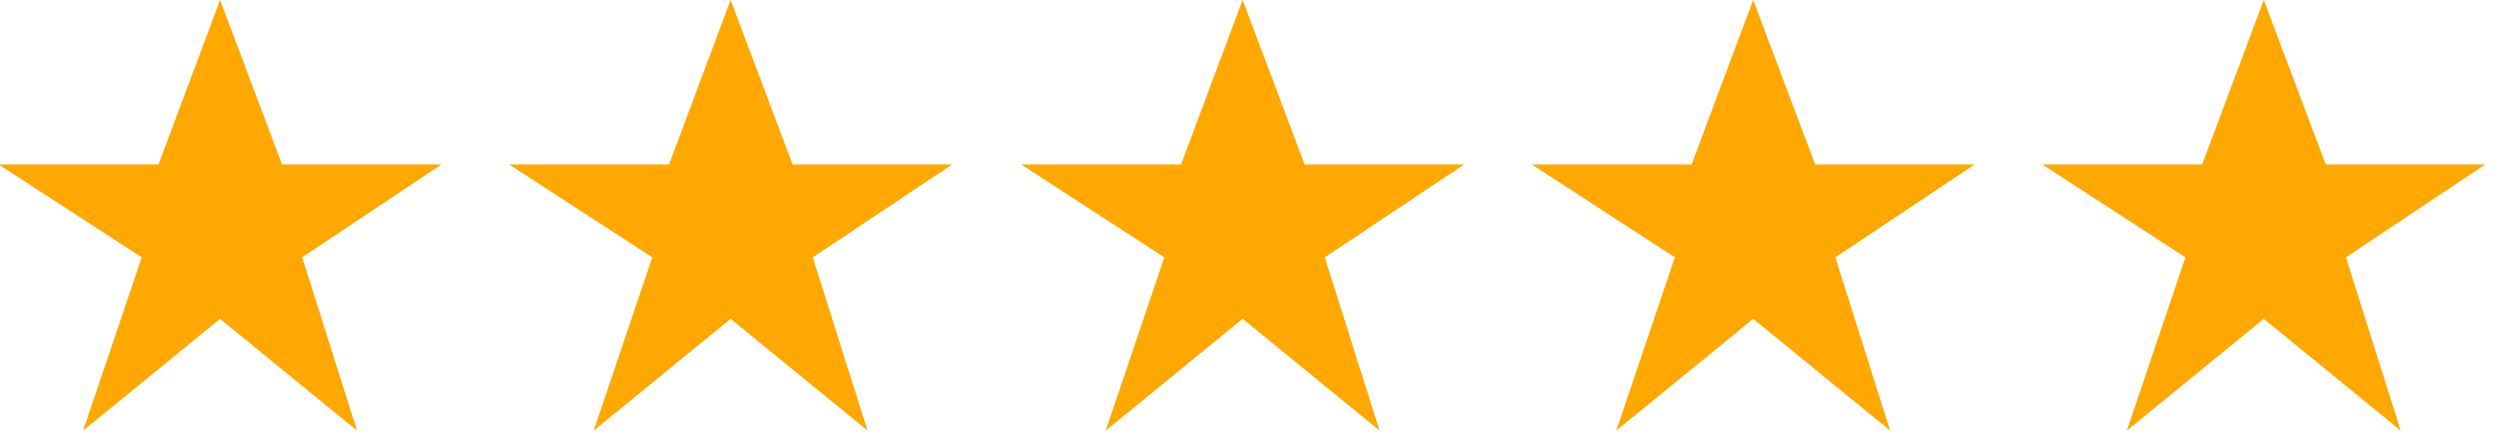
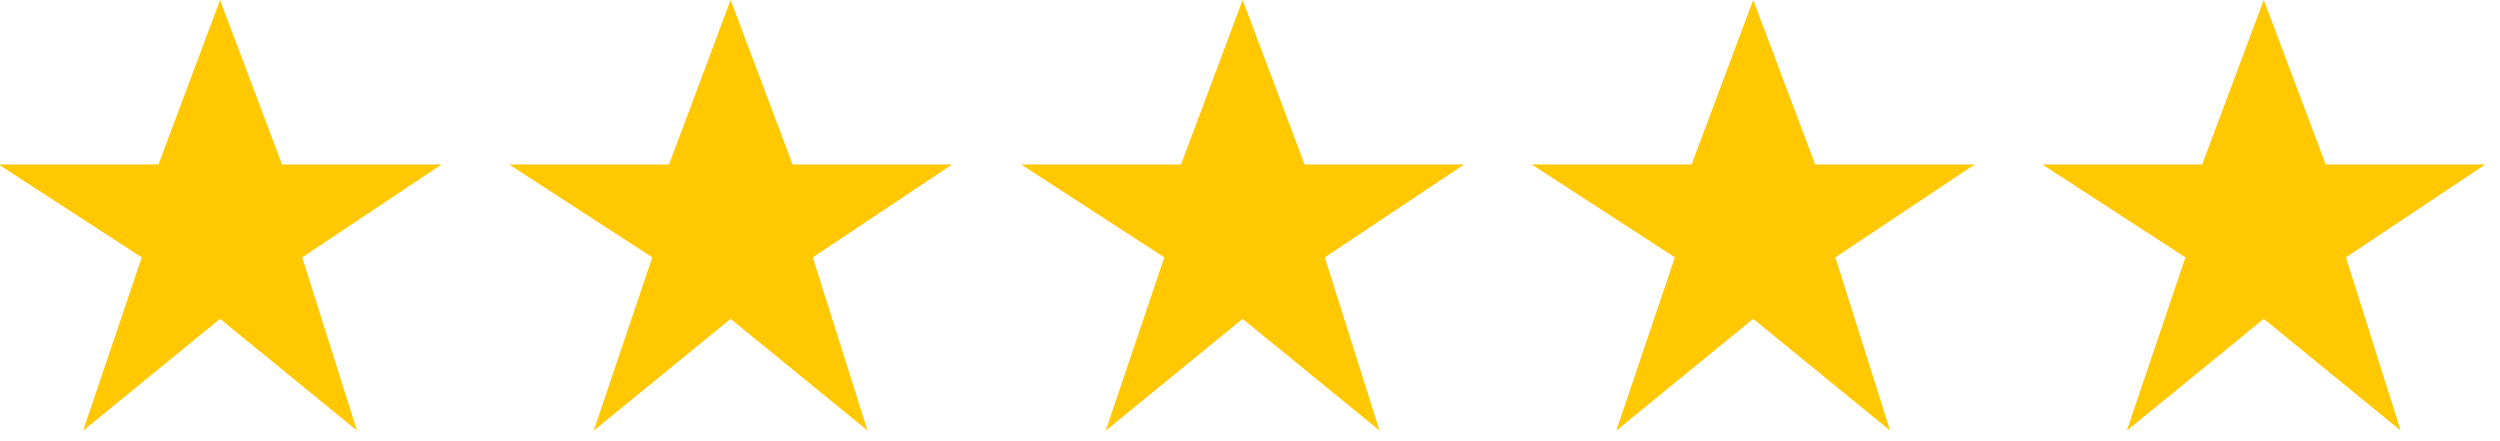
<svg xmlns="http://www.w3.org/2000/svg" width="142px" height="25px" viewBox="0 0 142 25" version="1.1">
-   <defs />
-   <g id="2.0-app" stroke="none" stroke-width="1" fill="none" fill-rule="evenodd">
-     <g id="Lita-Website" transform="translate(-216, -5543)" fill="#FFA801">
-       <g id="Group-23" transform="translate(215, 5543)">
-         <g id="Fivestars">
-           <g id="Icon-/-Rate">
-             <g>
-               <polygon id="Star-1" points="42.5 18.111 34.724 24.456 38.051 14.618 29.918 9.341 39.002 9.341 42.5 0 46.019 9.341 55.082 9.341 47.165 14.618 50.276 24.456" />
-               <polygon id="Star-1" points="13.5 18.111 5.724 24.456 9.051 14.618 0.918 9.341 10.002 9.341 13.5 0 17.019 9.341 26.082 9.341 18.165 14.618 21.276 24.456" />
-               <polygon id="Star-1" points="71.582 18.111 63.806 24.456 67.133 14.618 59 9.341 68.083 9.341 71.582 0 75.101 9.341 84.163 9.341 76.247 14.618 79.358 24.456" />
-               <polygon id="Star-1" points="100.582 18.111 92.806 24.456 96.133 14.618 88 9.341 97.083 9.341 100.582 0 104.101 9.341 113.163 9.341 105.247 14.618 108.358 24.456" />
-               <polygon id="Star-1" points="129.582 18.111 121.806 24.456 125.133 14.618 117 9.341 126.083 9.341 129.582 0 133.101 9.341 142.163 9.341 134.247 14.618 137.358 24.456" />
+   <g id="2.4-app" stroke="none" stroke-width="1" fill="none" fill-rule="evenodd">
+     <g id="Plantry-Website" transform="translate(-216, -5501)" fill="#FFC800">
+       <g id="Footer" transform="translate(205, 5258)">
+         <g transform="translate(0, 243)" id="Group-23">
+           <g transform="translate(10, 0)">
+             <g id="Fivestars">
+               <g id="Icon-/-Rate">
+                 <g>
+                   <polygon id="Star-1" points="42.5 18.111 34.724 24.456 38.051 14.618 29.918 9.341 39.002 9.341 42.5 0 46.019 9.341 55.082 9.341 47.165 14.618 50.276 24.456" />
+                   <polygon id="Star-1" points="13.5 18.111 5.724 24.456 9.051 14.618 0.918 9.341 10.002 9.341 13.5 0 17.019 9.341 26.082 9.341 18.165 14.618 21.276 24.456" />
+                   <polygon id="Star-1" points="71.582 18.111 63.806 24.456 67.133 14.618 59 9.341 68.083 9.341 71.582 0 75.101 9.341 84.163 9.341 76.247 14.618 79.358 24.456" />
+                   <polygon id="Star-1" points="100.582 18.111 92.806 24.456 96.133 14.618 88 9.341 97.083 9.341 100.582 0 104.101 9.341 113.163 9.341 105.247 14.618 108.358 24.456" />
+                   <polygon id="Star-1" points="129.582 18.111 121.806 24.456 125.133 14.618 117 9.341 126.083 9.341 129.582 0 133.101 9.341 142.163 9.341 134.247 14.618 137.358 24.456" />
+                 </g>
+               </g>
            </g>
          </g>
        </g>
      </g>
    </g>
  </g>
</svg>
